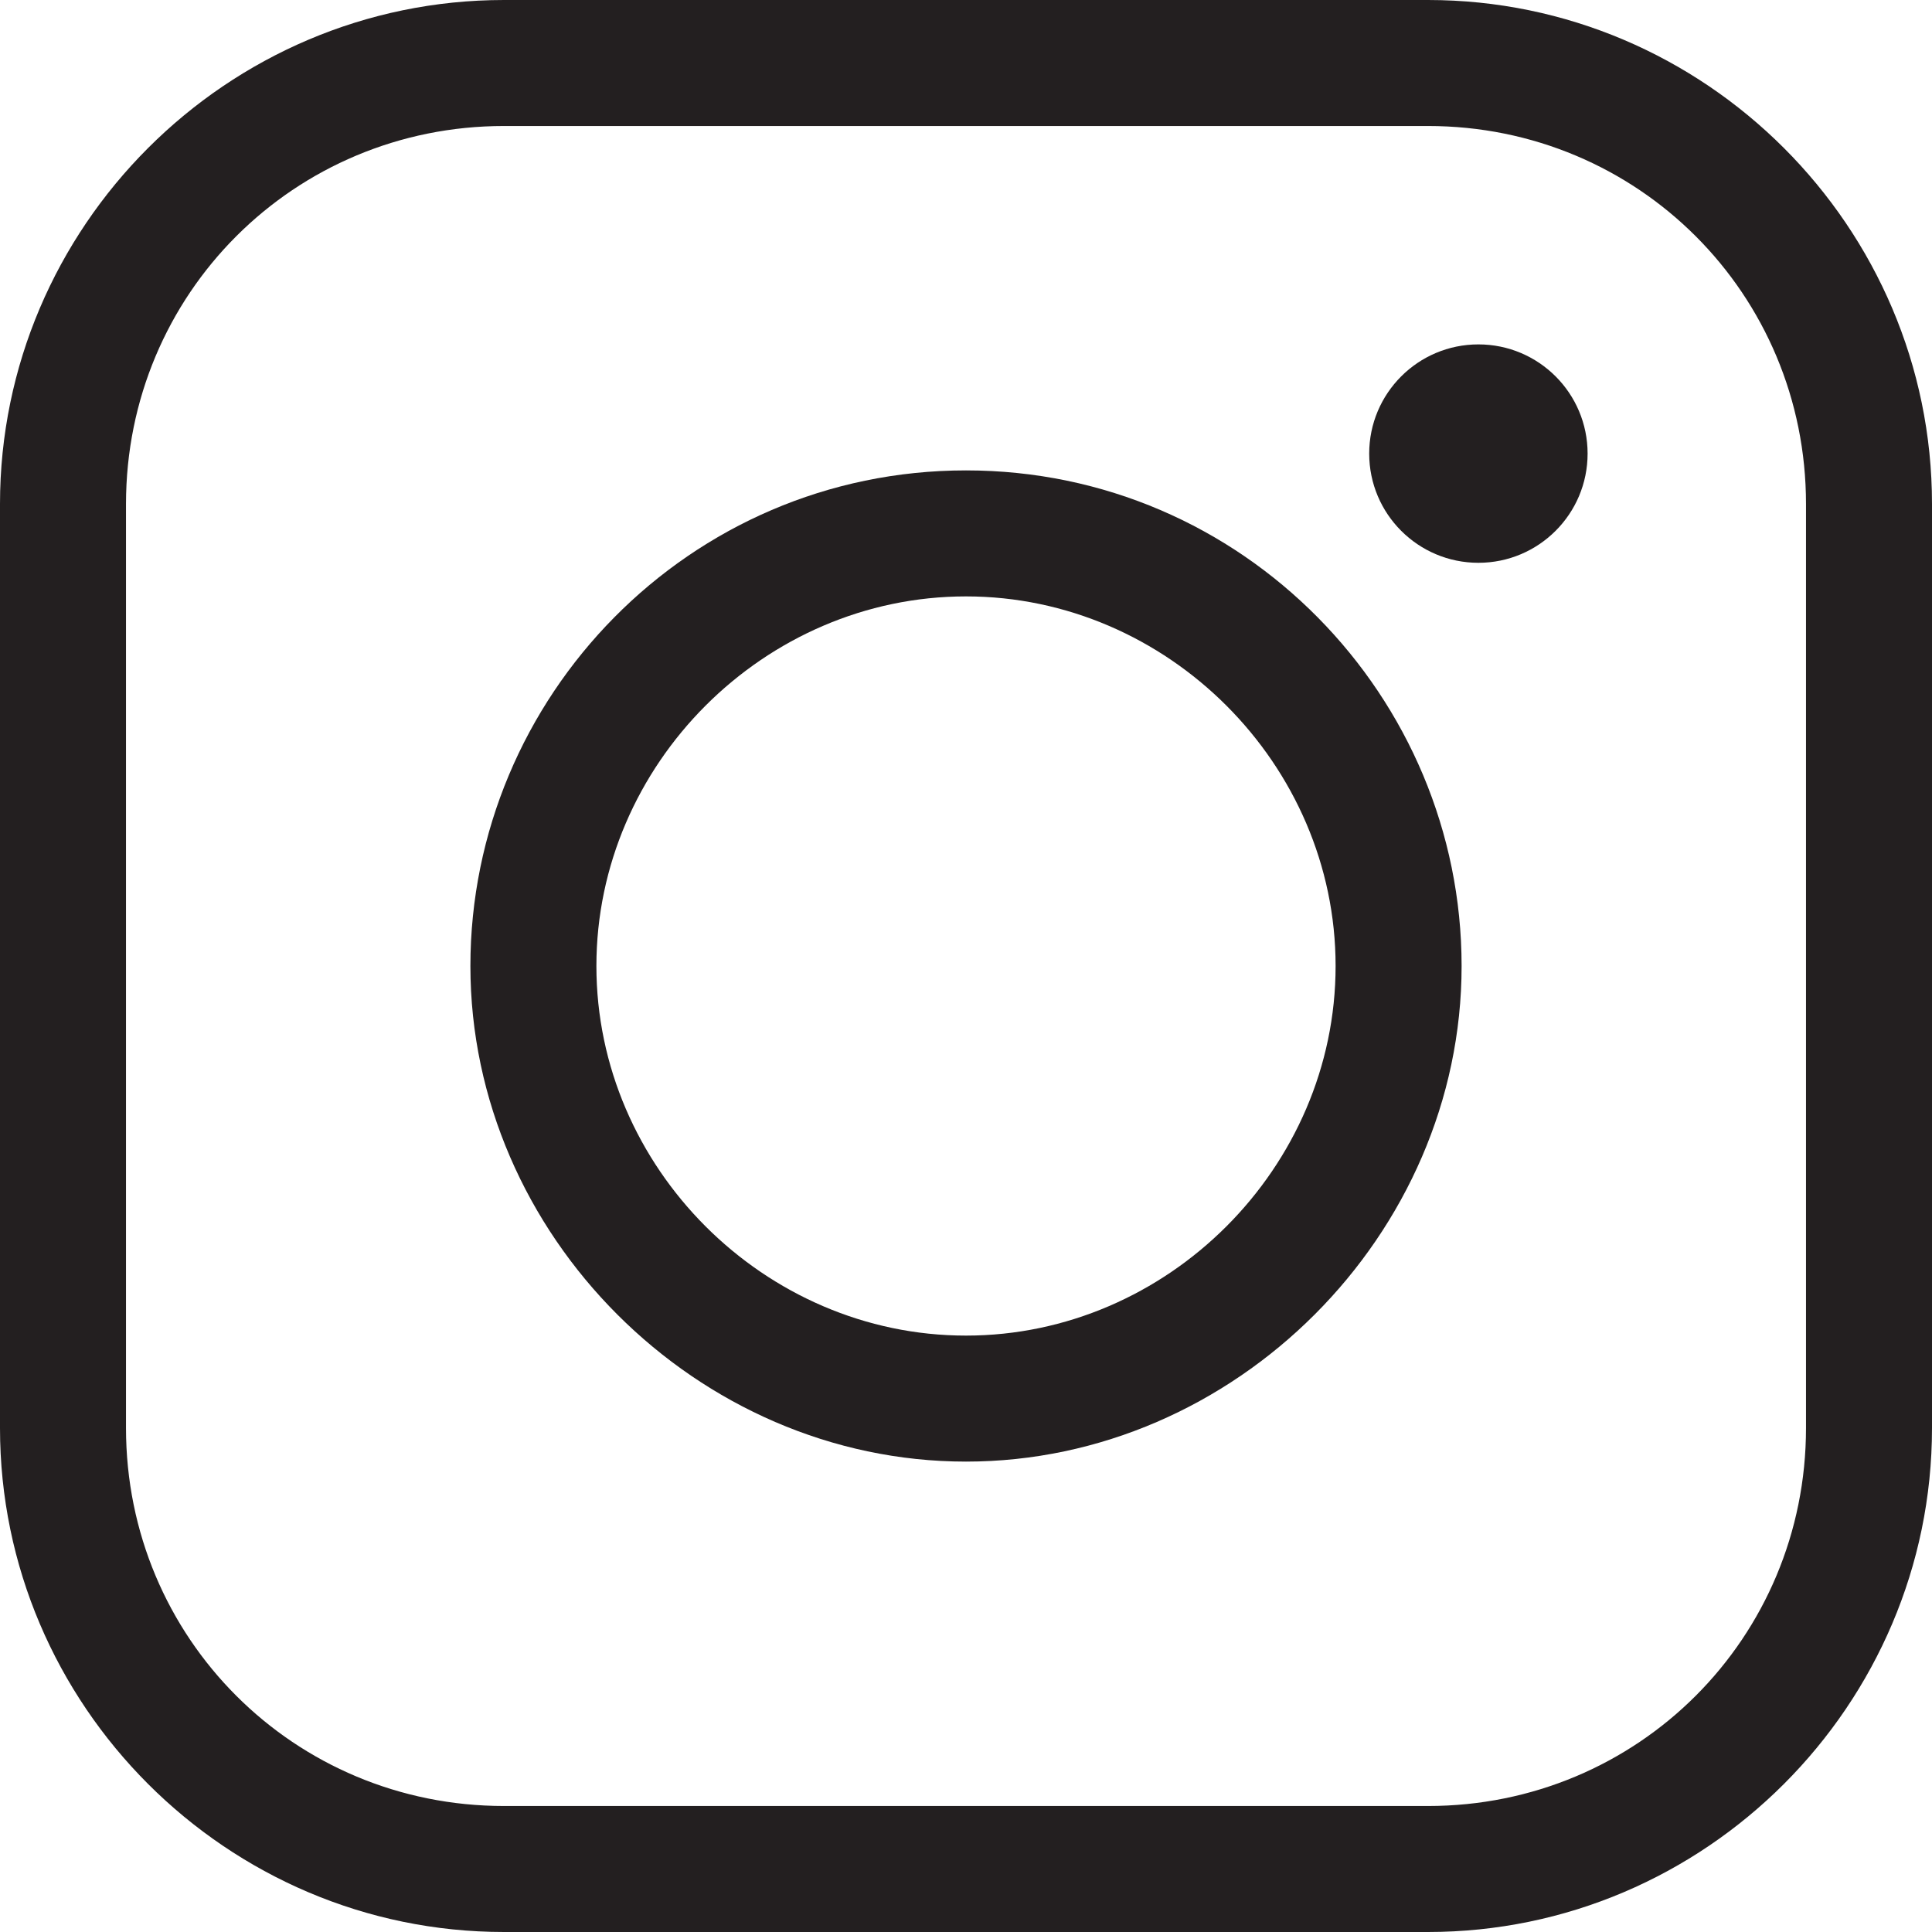
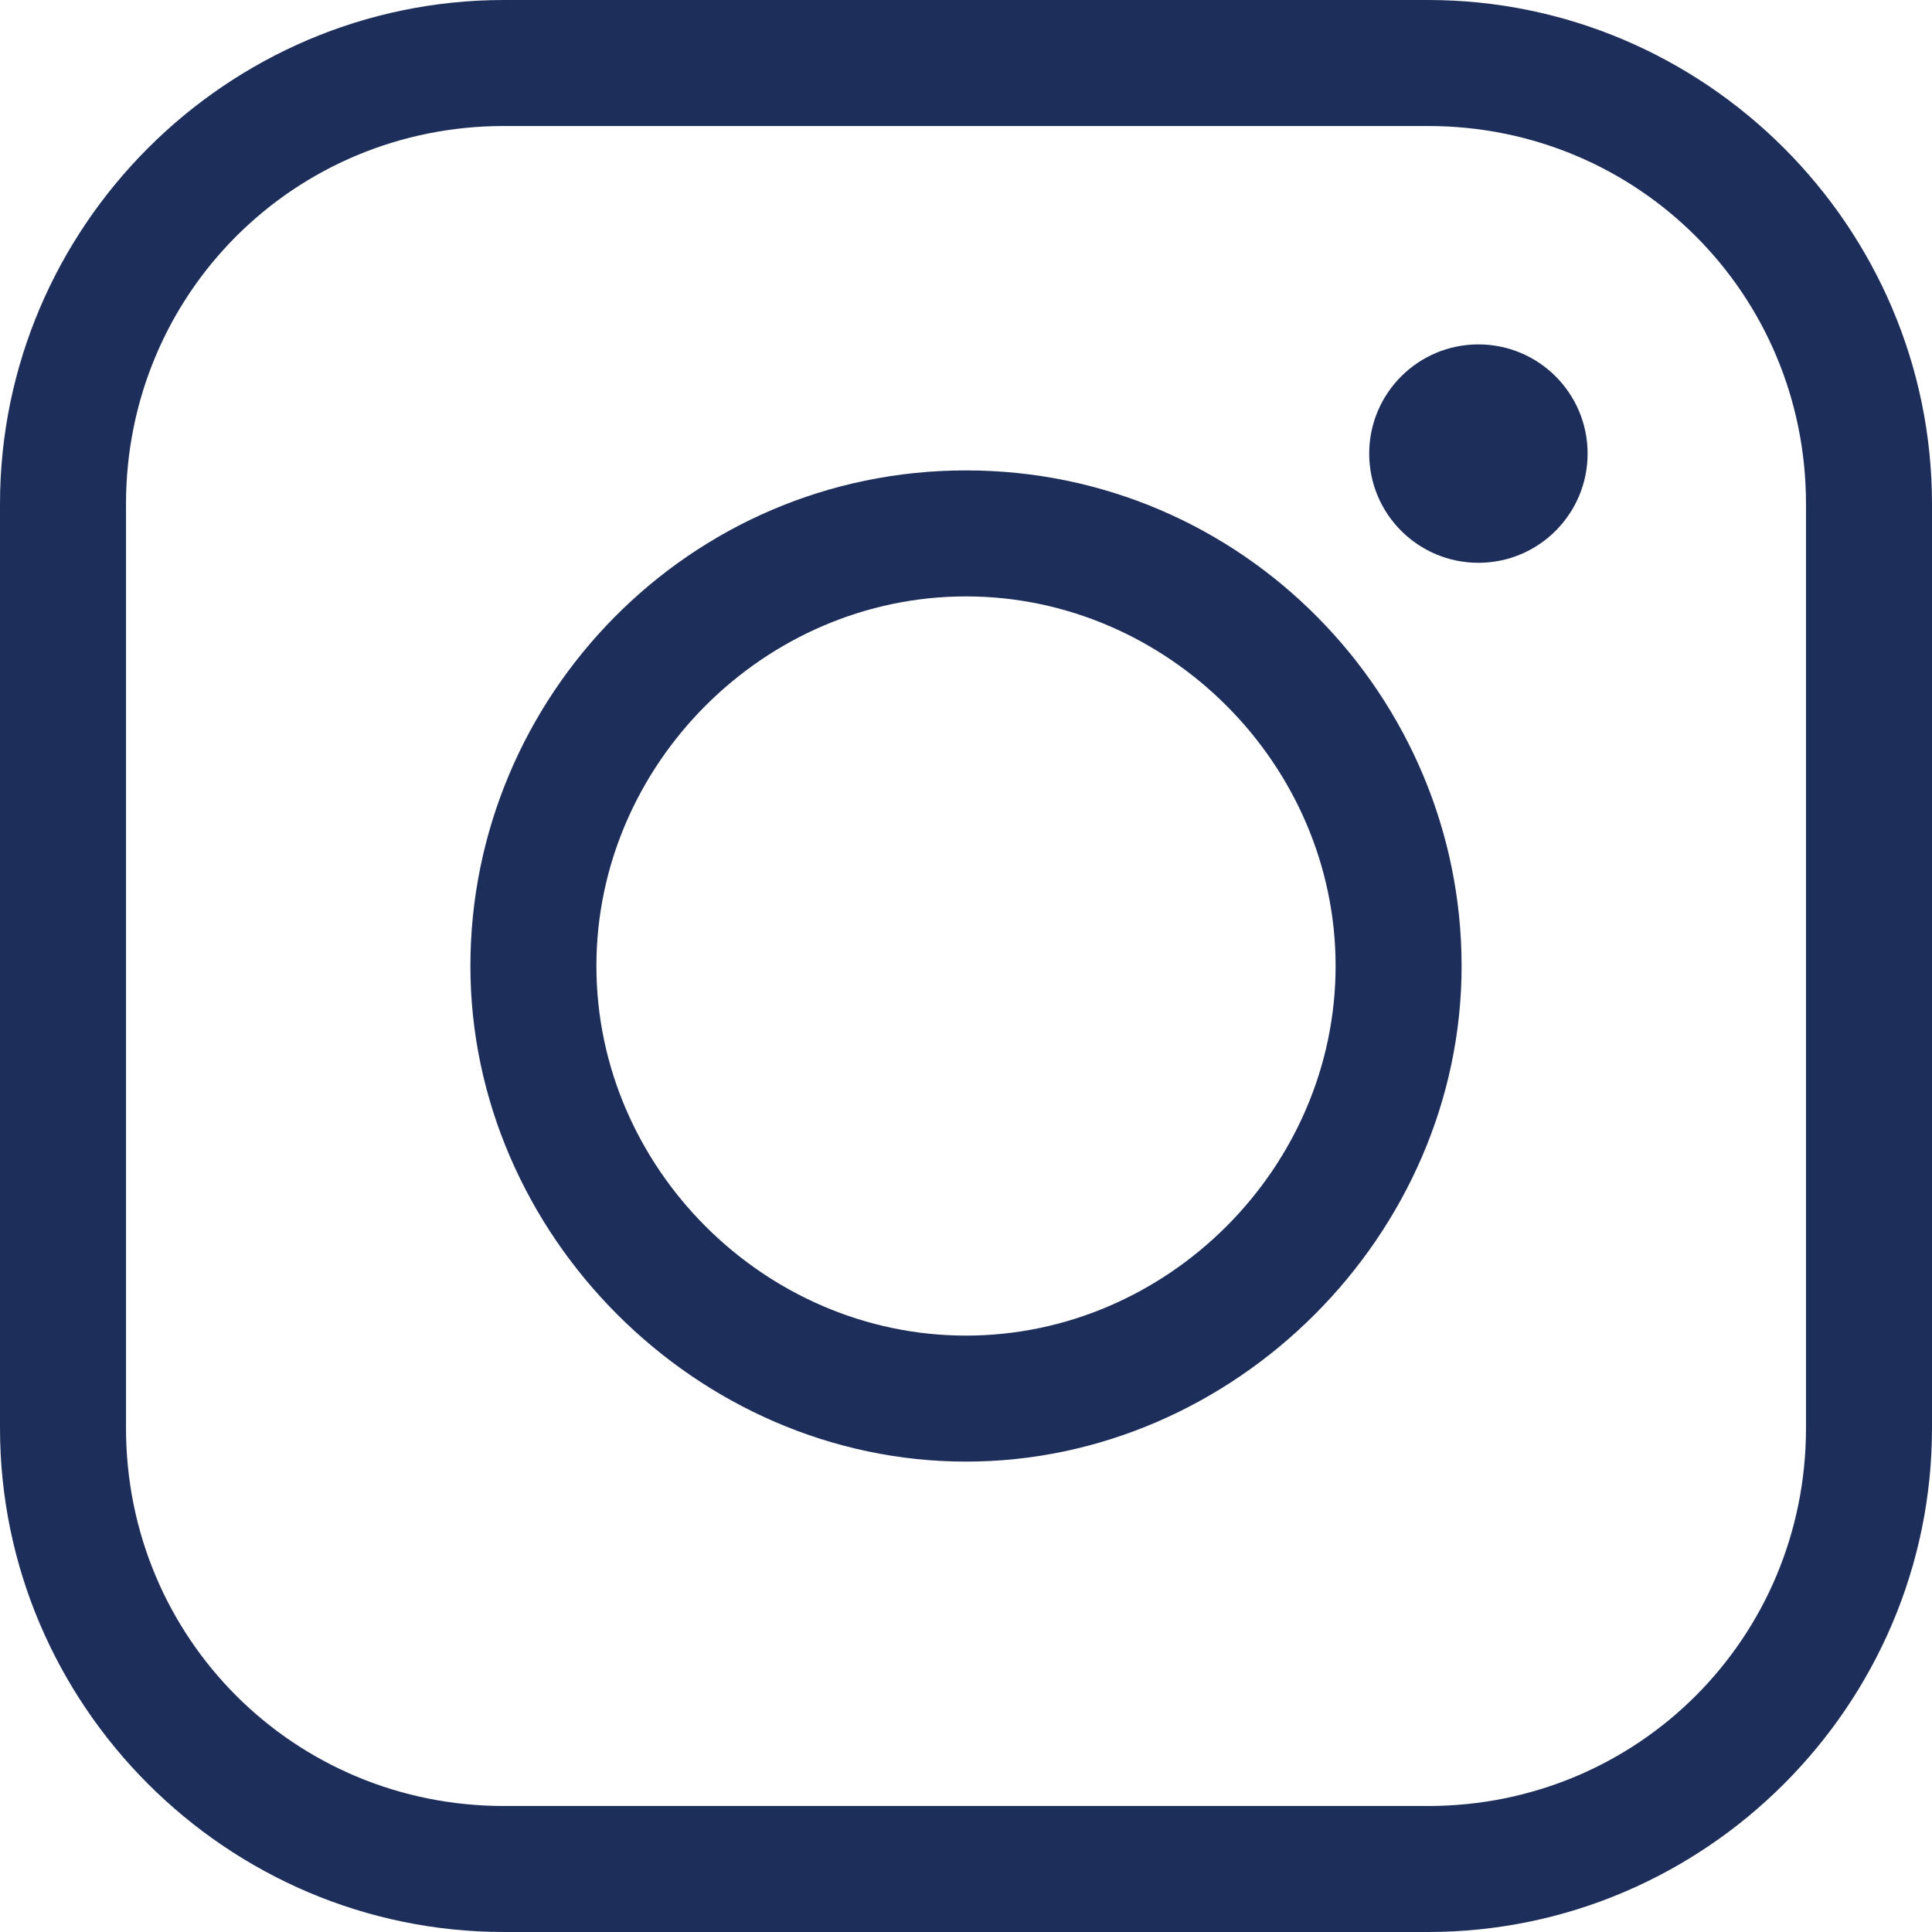
<svg xmlns="http://www.w3.org/2000/svg" version="1.1" id="Layer_1" x="0px" y="0px" viewBox="0 0 23 23" style="enable-background: new 0 0 23 23;" xml:space="preserve">
  <style type="text/css">
.st0 {
-   fill: #231f20;
+   fill: #1d2e5b;
}
</style>
  <path class="st0" d="M17,1.5c2.5,0,4.5,2,4.5,4.5v11c0,2.5-2,4.5-4.5,4.5H6c-2.5,0-4.5-2-4.5-4.5V6c0-2.5,2-4.5,4.5-4.5L17,1.5 M17,0H6C2.7,0,0,2.7,0,6v11c0,3.3,2.7,6,6,6h11c3.3,0,6-2.7,6-6V6C23,2.7,20.3,0,17,0L17,0z" />
  <path class="st0" d="M11.5,7.1c2.4,0,4.4,2,4.4,4.4c0,2.4-2,4.4-4.4,4.4c-2.4,0-4.4-2-4.4-4.4C7.1,9.1,9.1,7.1,11.5,7.1 M11.5,5.6 c-3.3,0-5.9,2.7-5.9,5.9s2.7,5.9,5.9,5.9s5.9-2.7,5.9-5.9S14.8,5.6,11.5,5.6L11.5,5.6z" />
  <circle class="st0" cx="17.6" cy="5.4" r="1.3" />
</svg>
